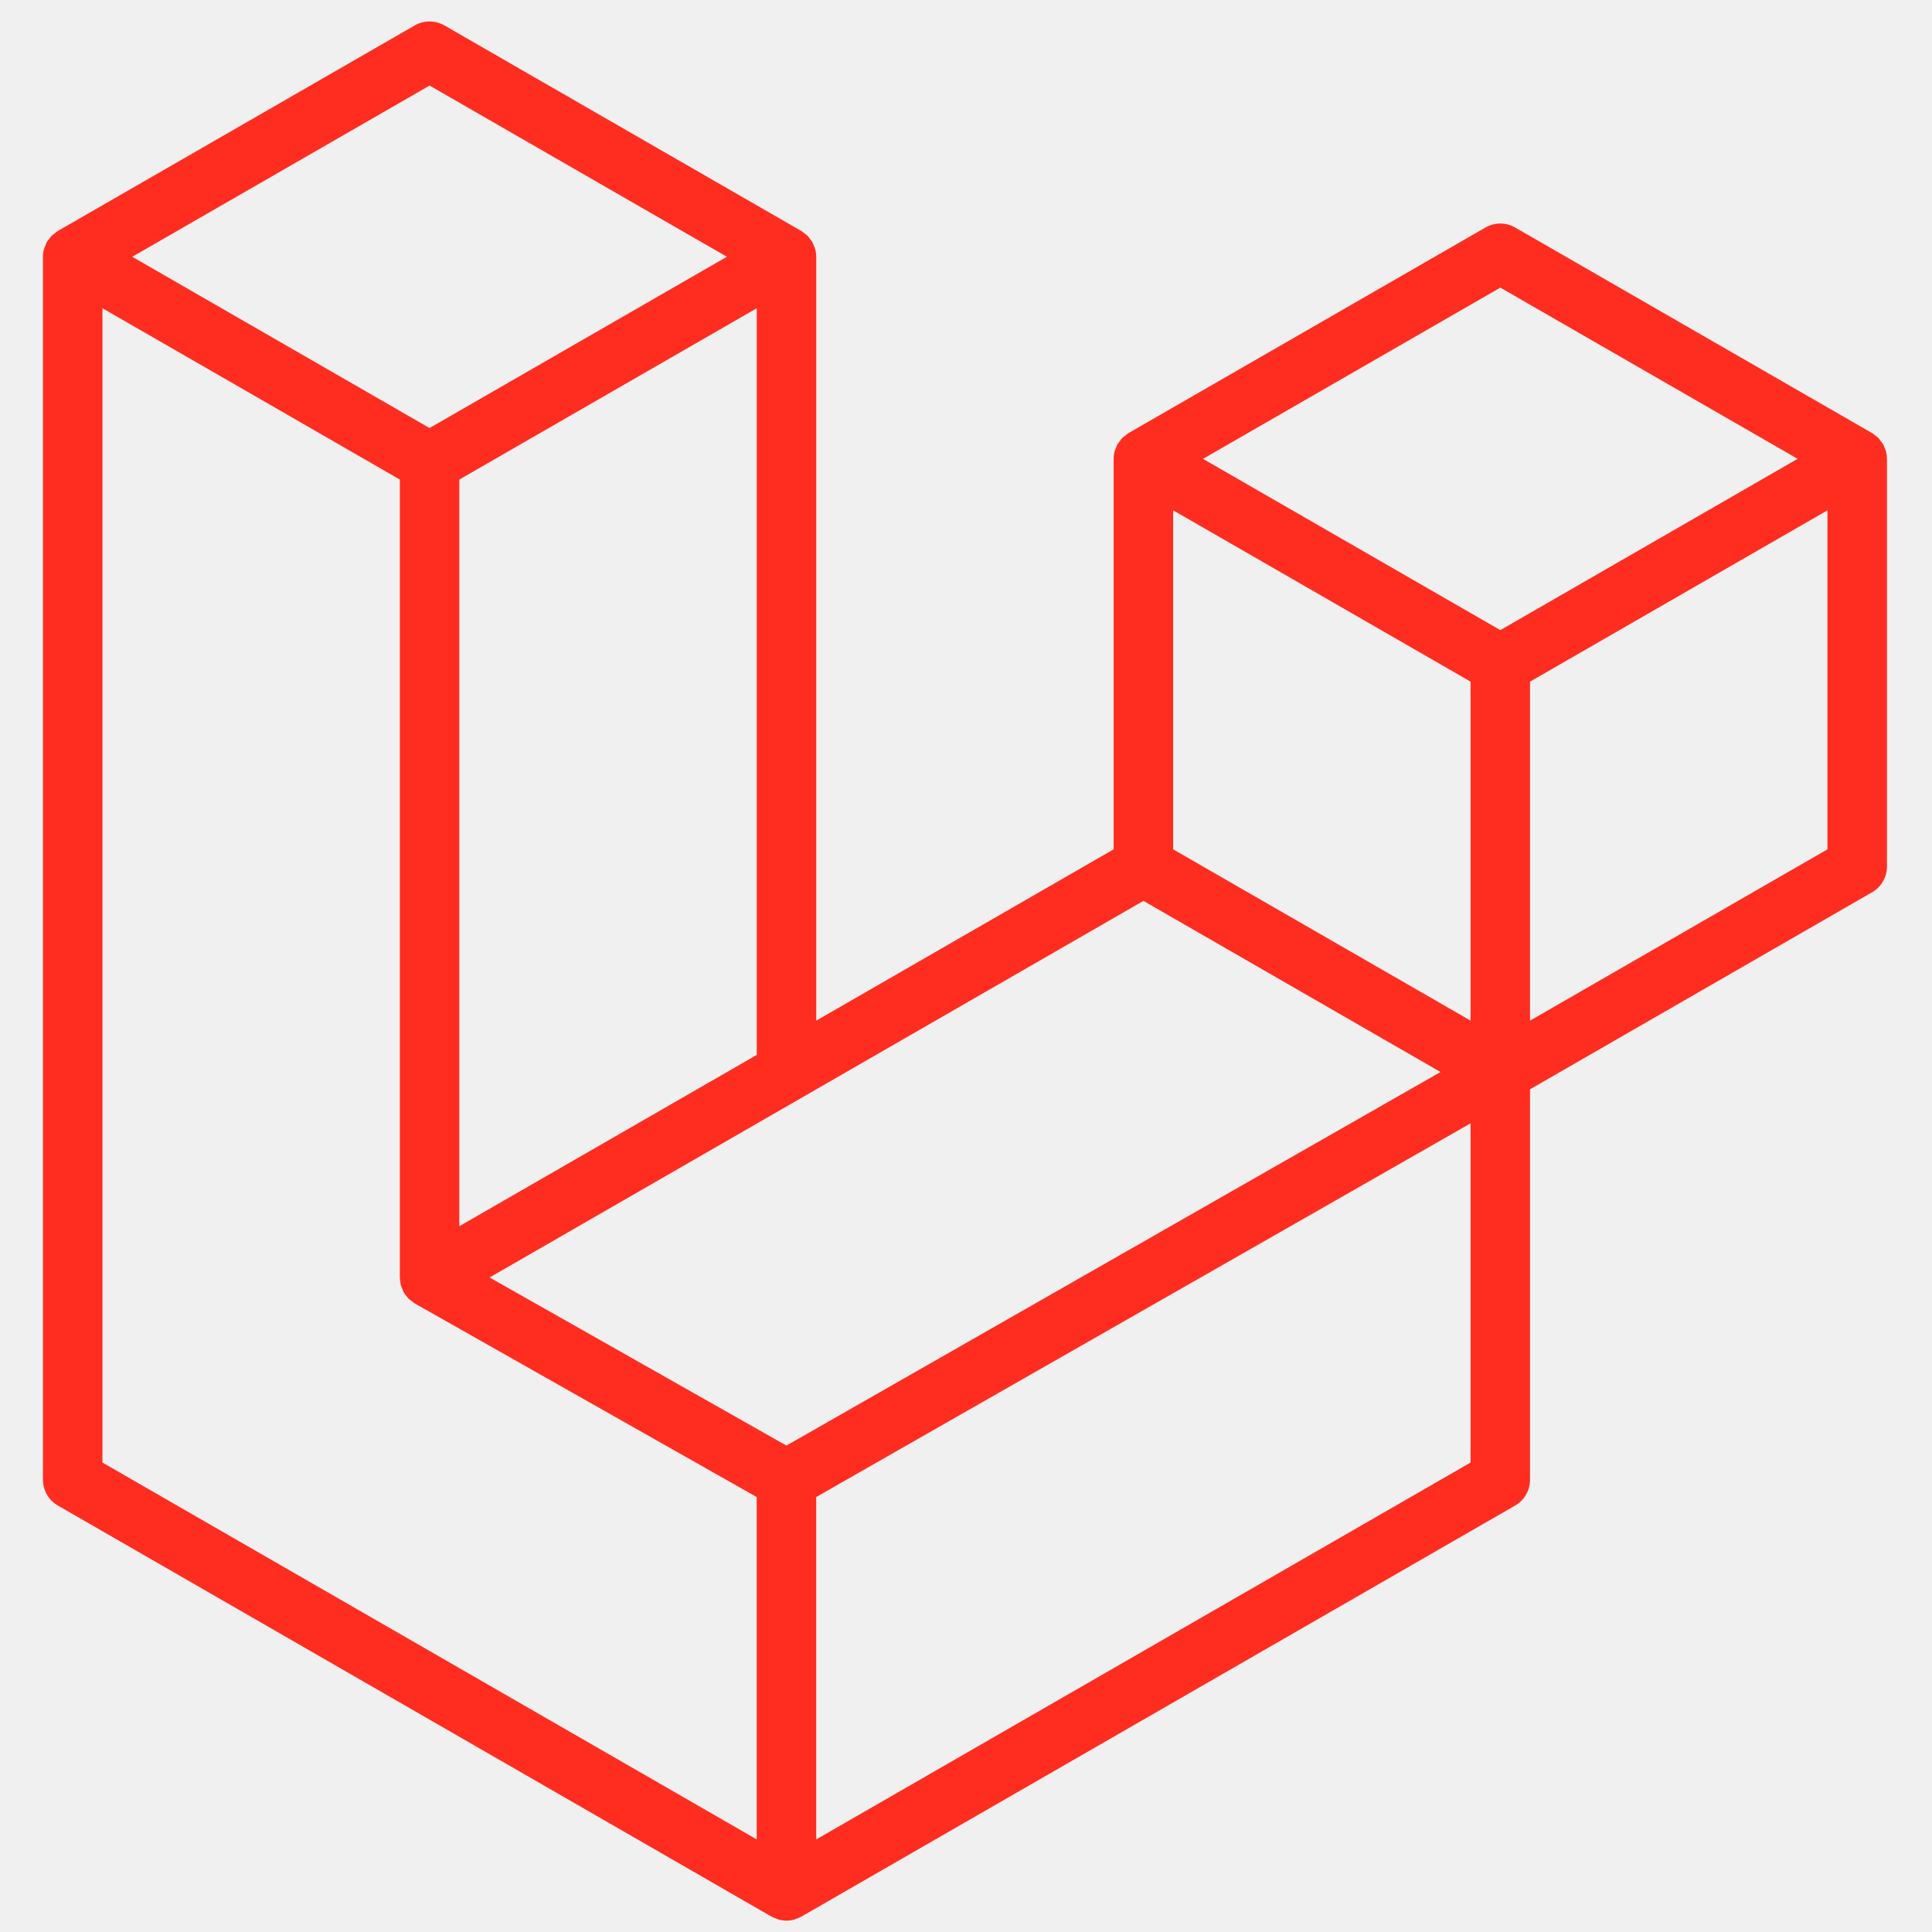
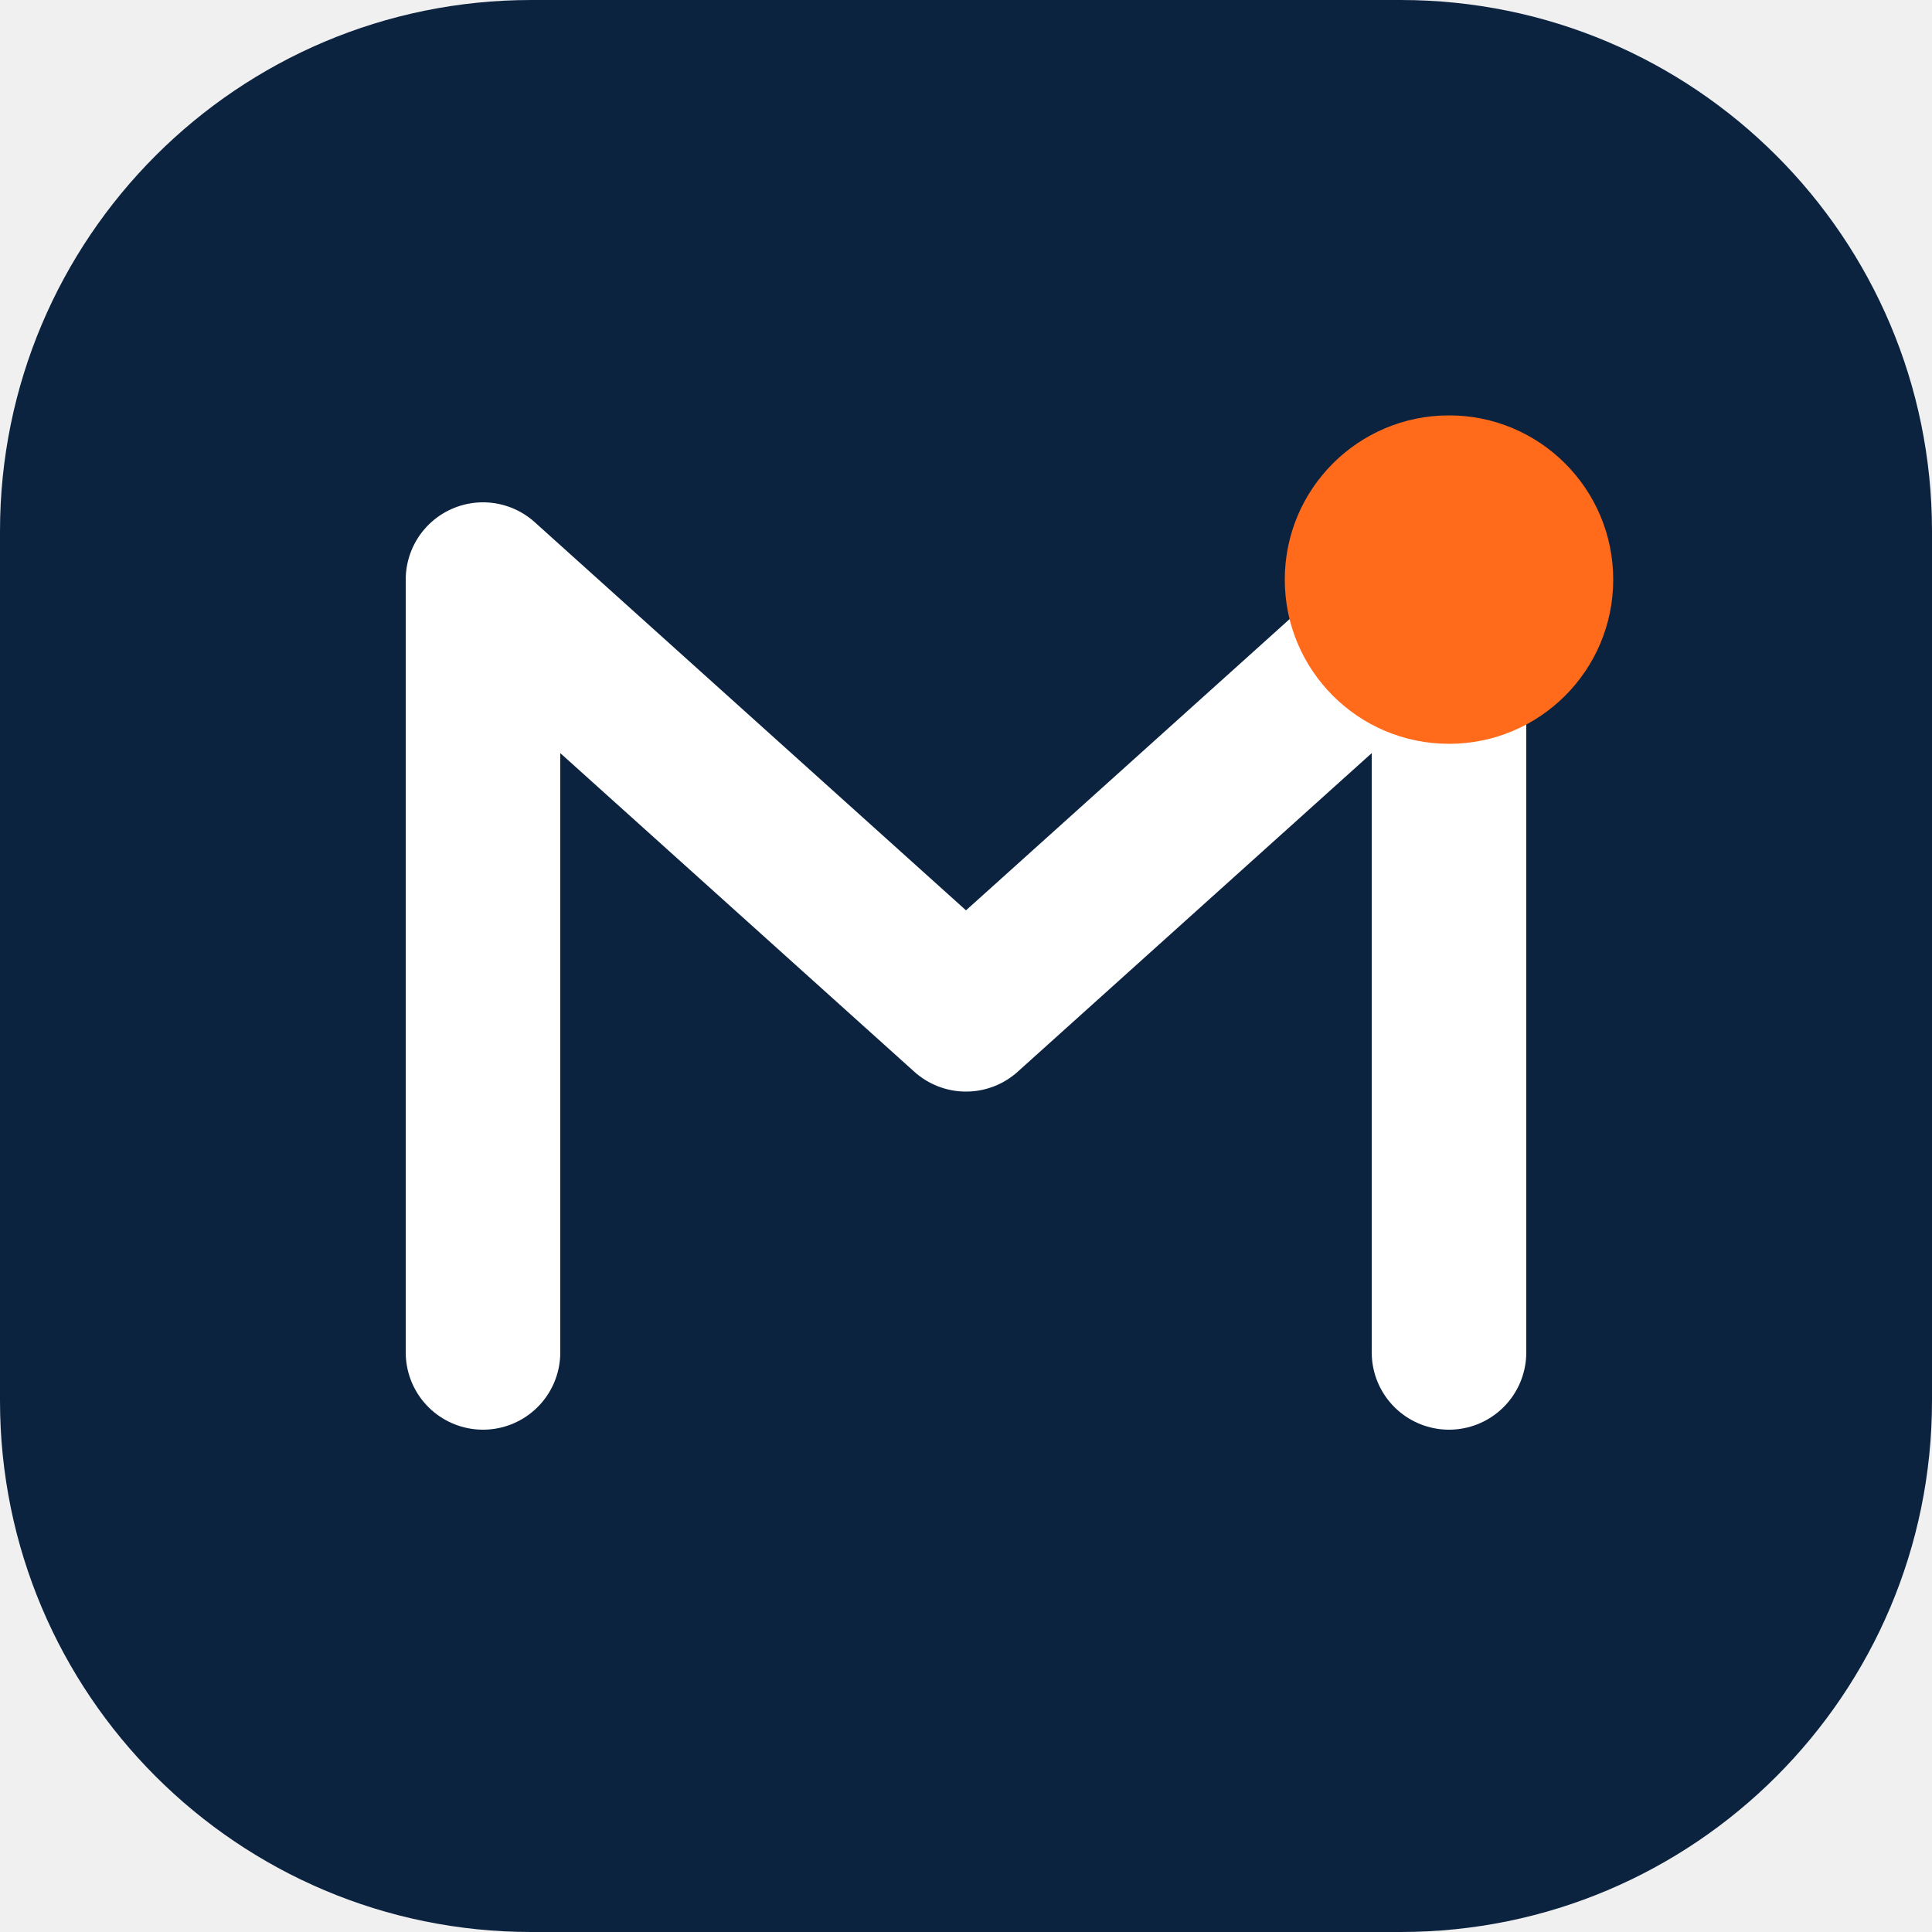
- <svg xmlns="http://www.w3.org/2000/svg" width="166" height="166" viewBox="0 0 166 166" fill="none">
-   <path fill-rule="evenodd" clip-rule="evenodd" d="M162.041 38.759C162.099 38.977 162.129 39.201 162.13 39.426V74.452C162.13 74.902 162.011 75.344 161.786 75.733C161.561 76.122 161.237 76.444 160.847 76.668L131.462 93.594V127.141C131.462 128.054 130.977 128.897 130.186 129.357L68.847 164.683C68.707 164.763 68.554 164.814 68.401 164.868C68.343 164.887 68.289 164.922 68.228 164.938C67.8 165.051 67.349 165.051 66.92 164.938C66.85 164.919 66.786 164.881 66.719 164.855C66.579 164.804 66.432 164.76 66.298 164.683L4.972 129.357C4.583 129.133 4.259 128.81 4.034 128.421C3.808 128.032 3.69 127.591 3.689 127.141L3.689 22.063C3.689 21.834 3.721 21.61 3.779 21.393C3.798 21.32 3.843 21.253 3.868 21.179C3.916 21.045 3.961 20.908 4.031 20.783C4.079 20.7 4.149 20.633 4.206 20.557C4.28 20.454 4.347 20.349 4.433 20.26C4.506 20.186 4.602 20.132 4.685 20.068C4.778 19.992 4.861 19.909 4.966 19.848L35.633 2.185C36.022 1.961 36.462 1.844 36.91 1.844C37.358 1.844 37.798 1.961 38.186 2.185L68.851 19.848H68.857C68.959 19.912 69.045 19.992 69.138 20.065C69.221 20.129 69.313 20.186 69.387 20.257C69.476 20.349 69.54 20.454 69.616 20.557C69.671 20.633 69.744 20.7 69.789 20.783C69.862 20.911 69.904 21.045 69.955 21.179C69.98 21.253 70.025 21.32 70.044 21.396C70.103 21.614 70.133 21.838 70.133 22.063V87.694L95.686 72.974V39.423C95.686 39.2 95.718 38.973 95.775 38.759C95.798 38.683 95.839 38.615 95.865 38.542C95.916 38.408 95.96 38.271 96.031 38.146C96.079 38.063 96.149 37.996 96.203 37.92C96.279 37.818 96.343 37.712 96.433 37.623C96.506 37.549 96.599 37.495 96.681 37.431C96.777 37.355 96.86 37.272 96.962 37.211L127.633 19.548C128.021 19.324 128.461 19.206 128.91 19.206C129.358 19.206 129.798 19.324 130.186 19.548L160.85 37.211C160.959 37.275 161.042 37.355 161.137 37.428C161.217 37.492 161.31 37.549 161.383 37.62C161.473 37.712 161.536 37.818 161.613 37.92C161.67 37.996 161.741 38.063 161.785 38.146C161.859 38.271 161.9 38.408 161.951 38.542C161.98 38.615 162.021 38.683 162.041 38.759ZM157.018 72.974V43.848L146.287 50.028L131.462 58.568V87.694L157.021 72.974H157.018ZM126.354 125.663V96.518L111.771 104.85L70.13 128.626V158.046L126.354 125.663ZM8.801 26.485V125.663L65.018 158.043V128.629L35.649 112L35.64 111.994L35.627 111.988C35.528 111.93 35.445 111.847 35.353 111.777C35.273 111.713 35.18 111.662 35.11 111.592L35.104 111.582C35.021 111.502 34.963 111.403 34.893 111.314C34.829 111.228 34.753 111.154 34.702 111.065L34.699 111.055C34.641 110.96 34.606 110.845 34.565 110.736C34.523 110.64 34.469 110.551 34.443 110.449C34.411 110.328 34.405 110.197 34.392 110.072C34.379 109.976 34.354 109.881 34.354 109.785V109.778V41.205L19.532 32.662L8.801 26.485ZM36.913 7.35L11.364 22.063L36.907 36.777L62.453 22.06L36.907 7.35H36.913ZM50.2 99.174L65.022 90.637V26.485L54.291 32.665L39.466 41.205V105.357L50.2 99.174ZM128.91 24.713L103.363 39.426L128.91 54.14L154.453 39.423L128.91 24.713ZM126.354 58.568L111.529 50.028L100.798 43.848V72.974L115.619 81.511L126.354 87.694V58.568ZM67.571 124.205L105.042 102.803L123.772 92.109L98.245 77.405L68.854 94.334L42.066 109.762L67.571 124.205Z" fill="#FF2D20" />
+ <svg xmlns="http://www.w3.org/2000/svg" viewBox="0 0 40 40">
+   <rect width="40" height="40" rx="11" fill="#0c2340" />
+   <path d="M10 28V12l10 9 10-9v16" fill="none" stroke="#fff" stroke-width="3.2" stroke-linecap="round" stroke-linejoin="round" />
+   <circle cx="30" cy="12" r="3.4" fill="#ff6b1a" />
</svg>
